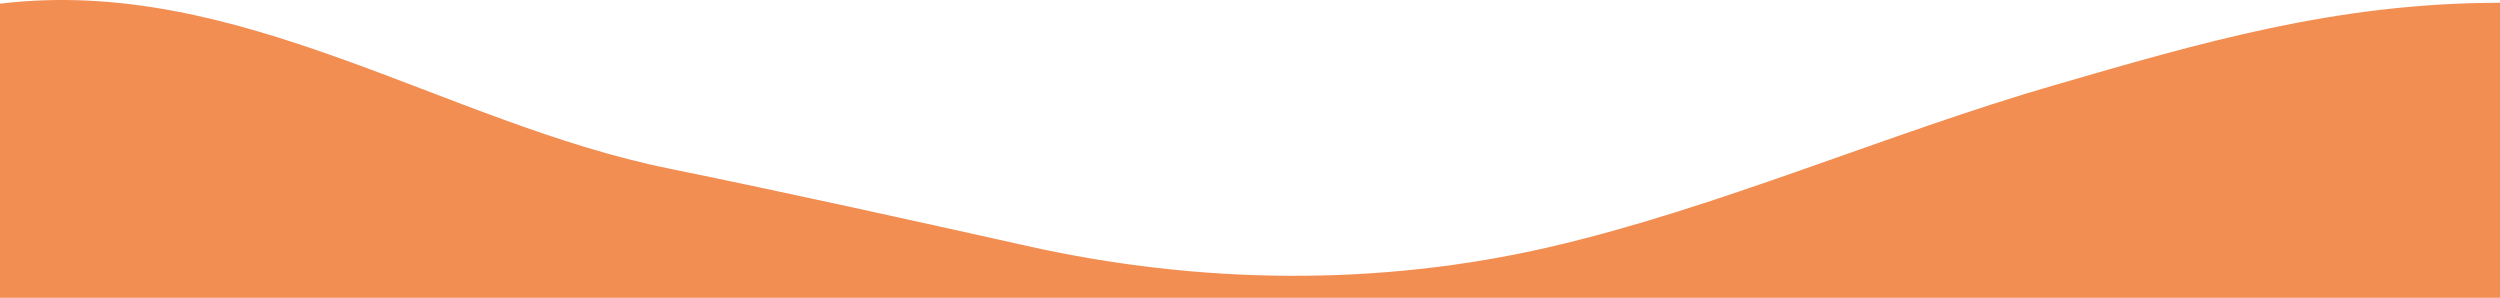
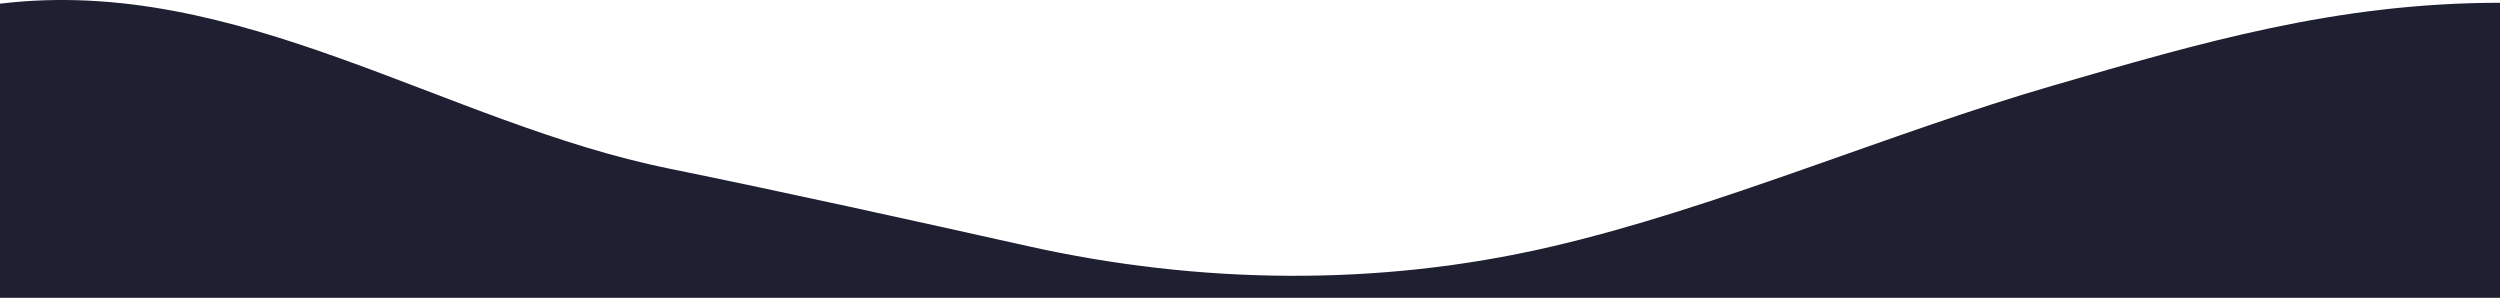
<svg xmlns="http://www.w3.org/2000/svg" width="1366" height="162.706" viewBox="0 0 1366 162.706">
-   <path id="waves" d="M365.849,67.154C431.872,80.641,495.8,94.814,561.642,109.475c93.787,20.9,191.456,22.161,285.1.487,91-21.011,185.355-62.257,275.272-88.292C1201.75-1.428,1276.141-23.49,1366-23.49V137.7H0V-23c130.443-15.74,243.163,65.374,365.849,90.152Z" transform="translate(0 25.008)" fill="#f38e53" />
+   <path id="waves" d="M365.849,67.154C431.872,80.641,495.8,94.814,561.642,109.475c93.787,20.9,191.456,22.161,285.1.487,91-21.011,185.355-62.257,275.272-88.292C1201.75-1.428,1276.141-23.49,1366-23.49V137.7H0V-23c130.443-15.74,243.163,65.374,365.849,90.152Z" transform="translate(0 25.008)" fill="#1E1F31" />
</svg>
